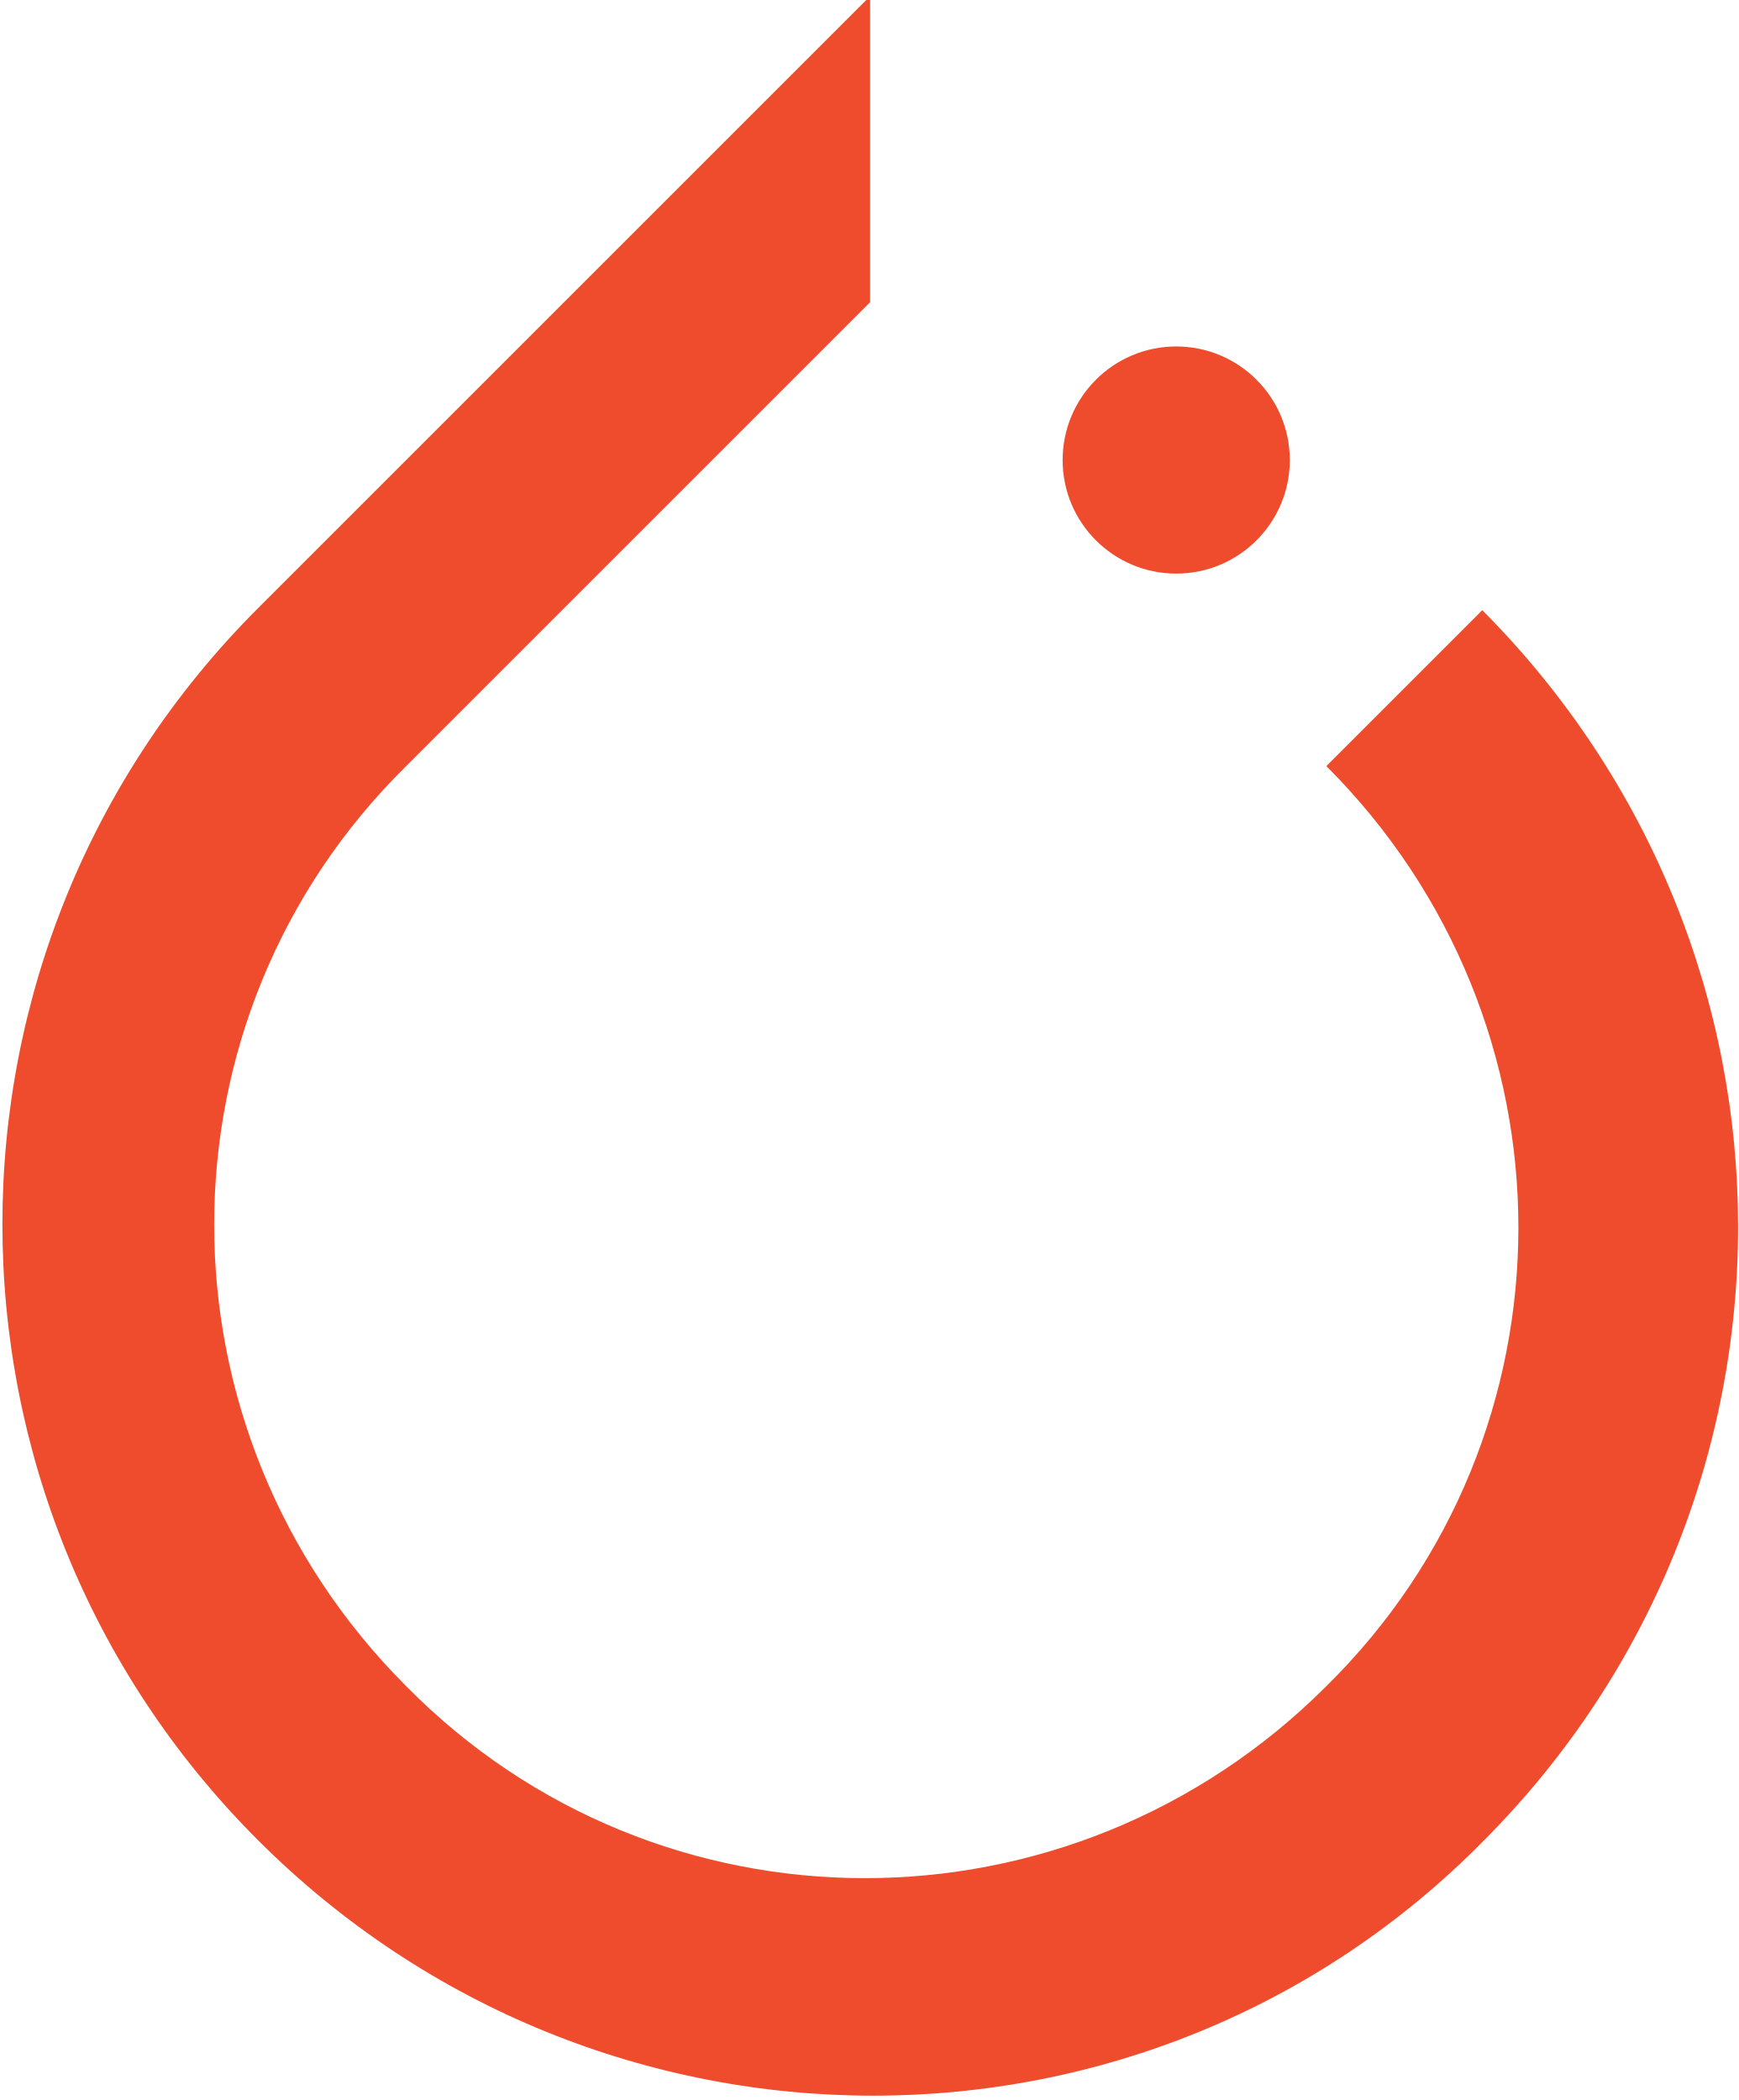
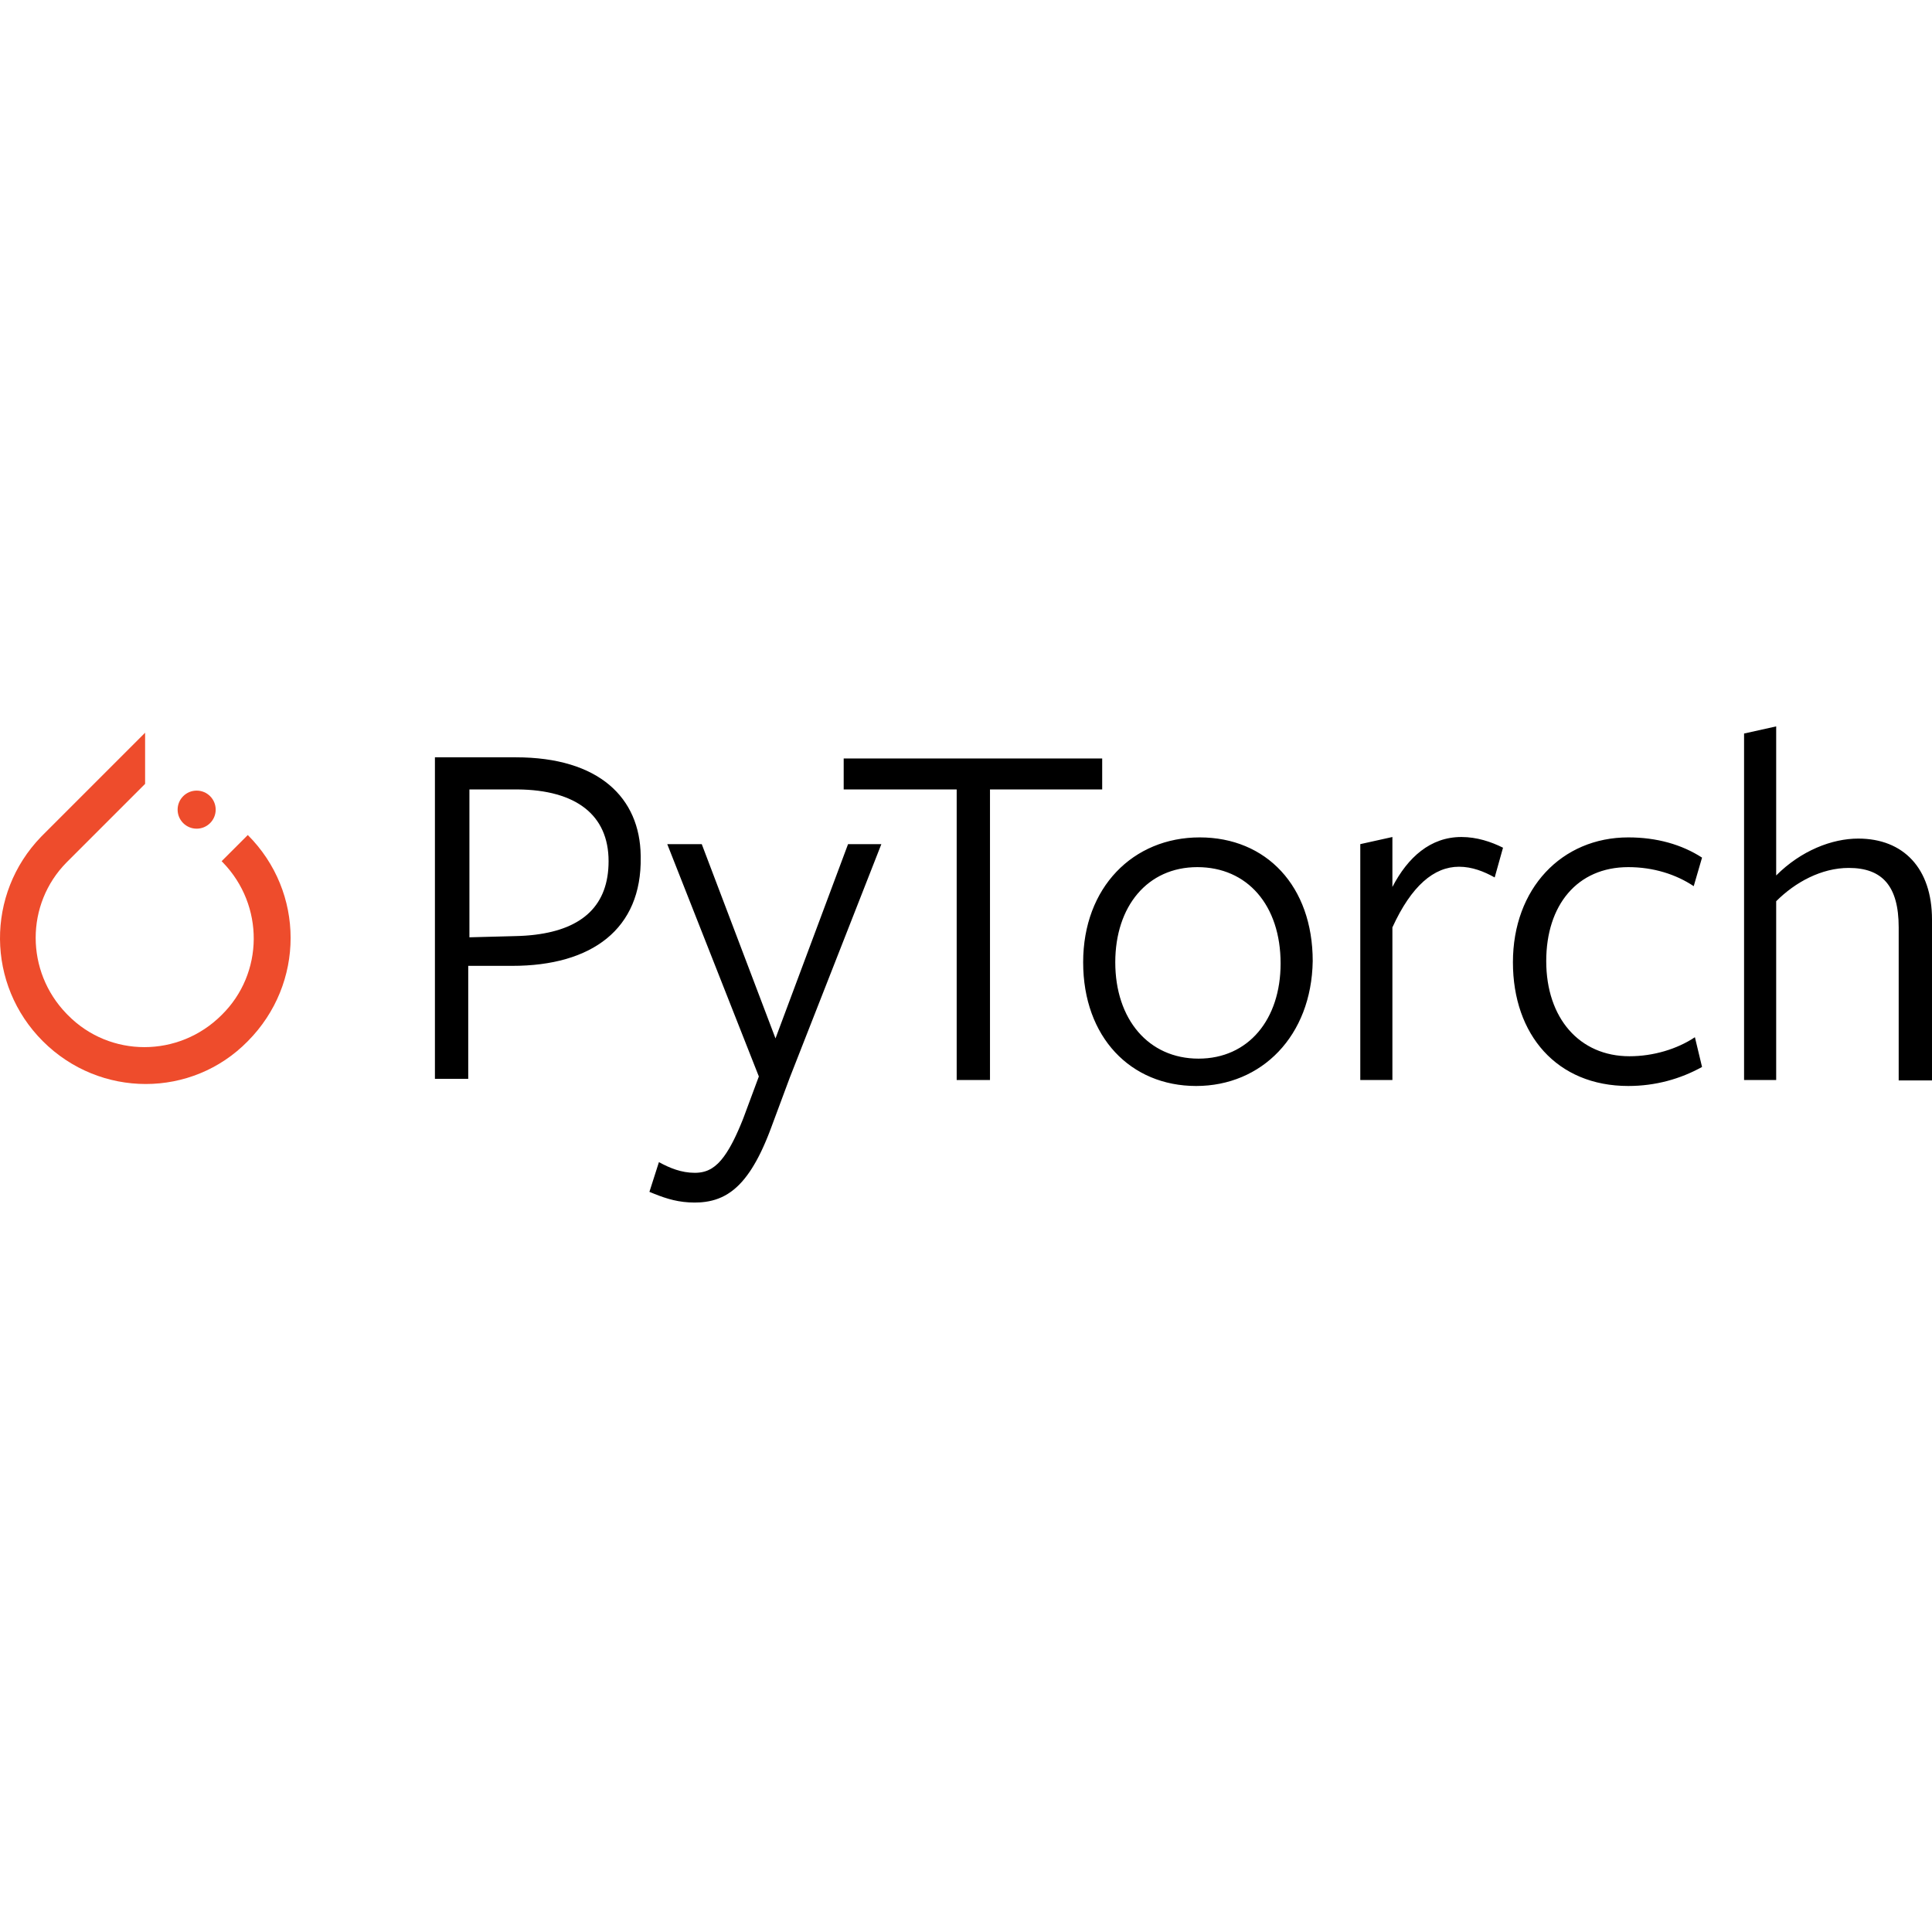
- <svg xmlns="http://www.w3.org/2000/svg" version="1.1" id="Layer_1" x="0px" y="0px" viewBox="0.6 1067.9 90.3 109.1" enable-background="new 0.6 1067.9 90.3 109.1" xml:space="preserve">
-   <g>
-     <path fill="#EE4C2C" d="M77.6,1099.6l-8.1,8.1c13.3,13.3,13.3,34.7,0,47.8c-13.3,13.3-34.7,13.3-47.8,0   c-13.3-13.3-13.3-34.7,0-47.8l0,0l21.1-21.1l3-3l0,0v-15.9l-31.8,31.8c-17.7,17.7-17.7,46.3,0,64c17.7,17.7,46.3,17.7,63.7,0   C95.3,1145.8,95.3,1117.4,77.6,1099.6z" />
-     <circle fill="#EE4C2C" cx="61.7" cy="1091.8" r="5.9" />
-   </g>
+ <svg xmlns="http://www.w3.org/2000/svg" width="200" height="200" viewBox="0 0 512 127">
+   <path fill="#EE4C2C" d="M38.455 1.681v13.554L17.63 36.06c-10.9 11.054-10.898 28.836.003 40.091l.334.339c11.137 11.347 29.419 11.347 40.766 0c11.234-11.026 11.347-29.054.337-40.424l-.337-.343l6.935-6.934c15.13 15.13 15.13 39.4 0 54.636c-14.815 15.13-39.19 15.13-54.32 0c-14.98-14.979-15.129-39.02-.45-54.18l.45-.456L38.454 1.68Zm13.66 15.34a5.043 5.043 0 1 1 0 10.087a5.043 5.043 0 0 1 0-10.087Z" />
+   <path d="M135.749 63.462h-11.663v29.944h-8.826V8.196h21.434c22.156 0 32.882 10.812 33.094 26.015l.003.462c.315 19.017-12.923 28.789-34.042 28.789Zm1.42-46.754l-12.768-.002v39.19l11.978-.315a58.497 58.497 0 0 0 2.815-.121l.903-.07l.886-.084l.868-.098c12.595-1.555 19.43-7.835 19.43-19.485c0-12.273-8.649-18.883-24.111-19.015Zm48.803 14.497l19.542 51.484l19.228-51.484h8.826l-24.271 61.886l-5.043 13.554l-.383 1.004l-.384.971l-.386.94l-.387.91l-.388.878c-.13.287-.26.57-.39.848l-.392.818a42.473 42.473 0 0 1-2.399 4.304l-.409.62c-3.695 5.468-7.762 7.72-12.693 8.165l-.552.042a22.57 22.57 0 0 1-1.41.043c-4.161 0-7.346-.977-10.628-2.285l-.898-.365l-.452-.187l2.521-7.88c2.837 1.576 5.99 2.836 9.456 2.836h.186l.369-.012l.182-.01l.36-.028a8.23 8.23 0 0 0 2.084-.466l.336-.134a7.63 7.63 0 0 0 .665-.322l.33-.19a9.433 9.433 0 0 0 1.627-1.272l.323-.324c.863-.895 1.726-2.057 2.612-3.548l.333-.575c.112-.197.224-.4.336-.607l.339-.639l.342-.672l.172-.349l.347-.723l.35-.76c.118-.258.236-.523.355-.794l.358-.83l.181-.43l.366-.888l.37-.926l4.099-11.032l-24.271-61.57h9.14Zm131.966-1.786c17.652 0 29.945 12.924 29.945 32.782c-.316 19.858-13.554 33.096-30.89 33.096c-17.337 0-29.945-12.923-29.945-32.781c0-19.858 13.238-33.097 30.89-33.097ZM292.091 8.511v8.195h-29.734V93.72h-8.826V16.706h-29.945V8.51h68.505Zm25.217 28.788c-13.239 0-21.75 10.402-21.75 25.217c0 15.13 8.826 25.532 22.065 25.532c13.238 0 21.75-10.402 21.75-25.217c0-15.445-8.827-25.532-22.065-25.532ZM369 93.721h-8.51V31.205l8.51-1.89v13.238c4.098-7.88 10.087-13.239 18.282-13.239c4.098 0 7.88 1.261 11.033 2.837l-2.207 7.88c-2.837-1.576-5.989-2.837-9.456-2.837c-6.62 0-12.608 5.044-17.652 16.076v40.45Zm62.516 1.576c-18.912 0-30.575-13.554-30.575-32.781c0-19.543 12.924-33.097 30.575-33.097c7.565 0 14.185 1.891 19.543 5.359l-2.206 7.565c-4.728-3.152-10.717-5.044-17.337-5.044c-13.554 0-21.749 10.087-21.749 24.902c0 15.13 8.826 25.216 22.065 25.216c6.304 0 12.608-1.891 17.336-5.043l1.891 7.88c-5.674 3.152-12.293 5.043-19.543 5.043Zm71.657-1.47V53.27c0-11.032-4.413-15.76-13.238-15.76c-7.25 0-14.185 3.782-19.228 8.825v47.386h-8.51V1.891L470.707 0v39.506c6.62-6.62 14.815-9.772 21.75-9.772c11.977 0 19.542 7.88 19.542 21.434v42.658h-8.826Z" />
</svg>
